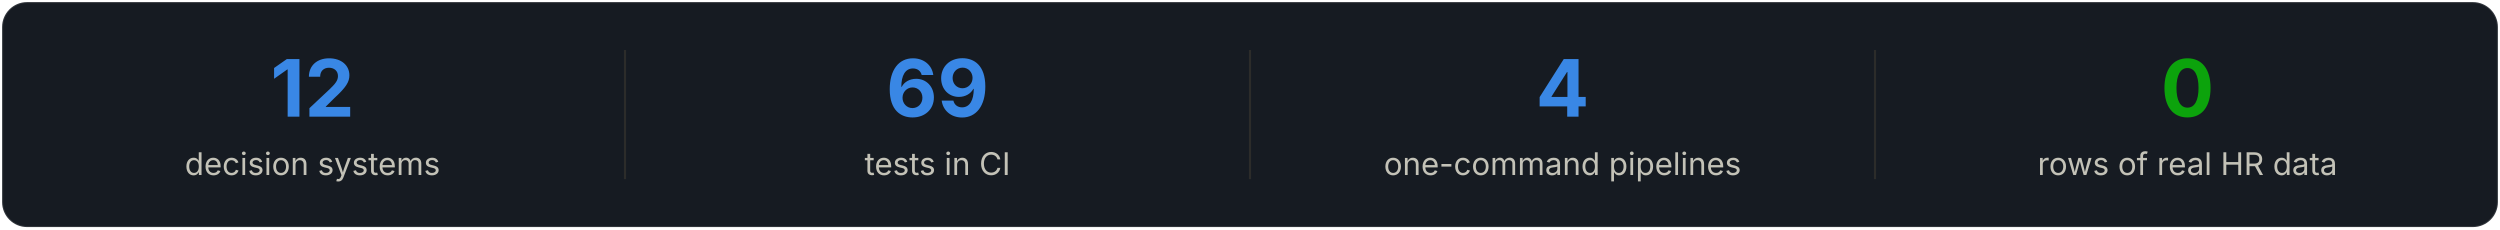
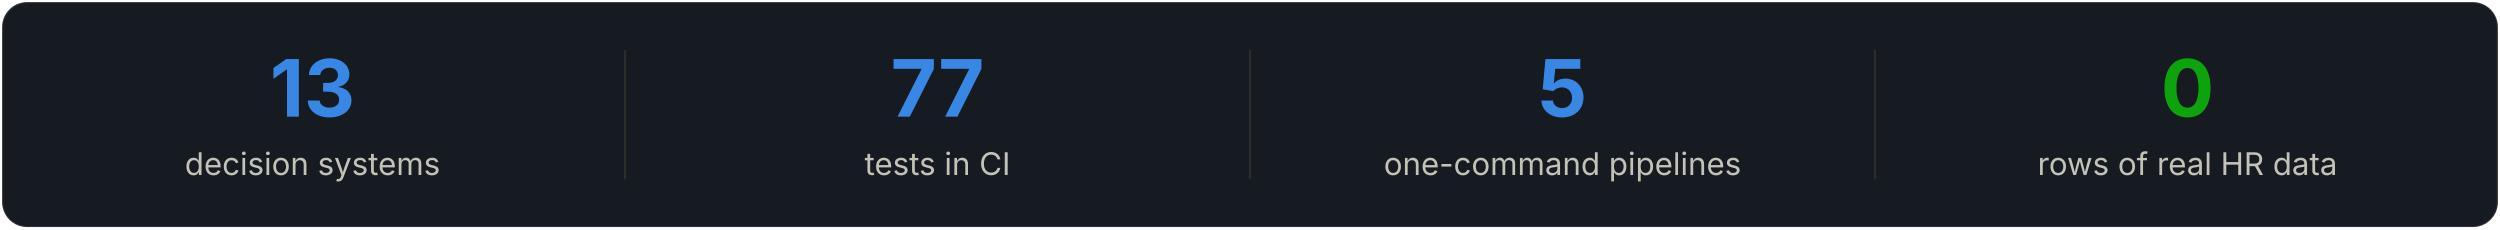
- <svg xmlns="http://www.w3.org/2000/svg" viewBox="0 0 1200 110" role="img" aria-label="12 decision systems, 69 tests in CI, 4 one-command pipelines, 0 rows of real HR data">
+ <svg xmlns="http://www.w3.org/2000/svg" viewBox="0 0 1200 110" role="img" aria-label="13 decision systems, 77 tests in CI, 5 one-command pipelines, 0 rows of real HR data">
  <rect x="1" y="1" width="1198" height="108" rx="12" fill="#161b22" stroke="rgba(255,255,255,0.12)" />
  <g font-family="system-ui, -apple-system, 'Segoe UI', sans-serif" text-anchor="middle">
-     <text x="150" y="56" font-size="38" font-weight="650" fill="#3987e5">12</text>
+     <text x="150" y="56" font-size="38" font-weight="650" fill="#3987e5">13</text>
    <text x="150" y="84" font-size="15" fill="#c3c2b7">decision systems</text>
    <line x1="300" y1="24" x2="300" y2="86" stroke="#2c2c2a" />
-     <text x="450" y="56" font-size="38" font-weight="650" fill="#3987e5">69</text>
+     <text x="450" y="56" font-size="38" font-weight="650" fill="#3987e5">77</text>
    <text x="450" y="84" font-size="15" fill="#c3c2b7">tests in CI</text>
    <line x1="600" y1="24" x2="600" y2="86" stroke="#2c2c2a" />
-     <text x="750" y="56" font-size="38" font-weight="650" fill="#3987e5">4</text>
+     <text x="750" y="56" font-size="38" font-weight="650" fill="#3987e5">5</text>
    <text x="750" y="84" font-size="15" fill="#c3c2b7">one-command pipelines</text>
    <line x1="900" y1="24" x2="900" y2="86" stroke="#2c2c2a" />
    <text x="1050" y="56" font-size="38" font-weight="650" fill="#0ca30c">0</text>
    <text x="1050" y="84" font-size="15" fill="#c3c2b7">rows of real HR data</text>
  </g>
</svg>
